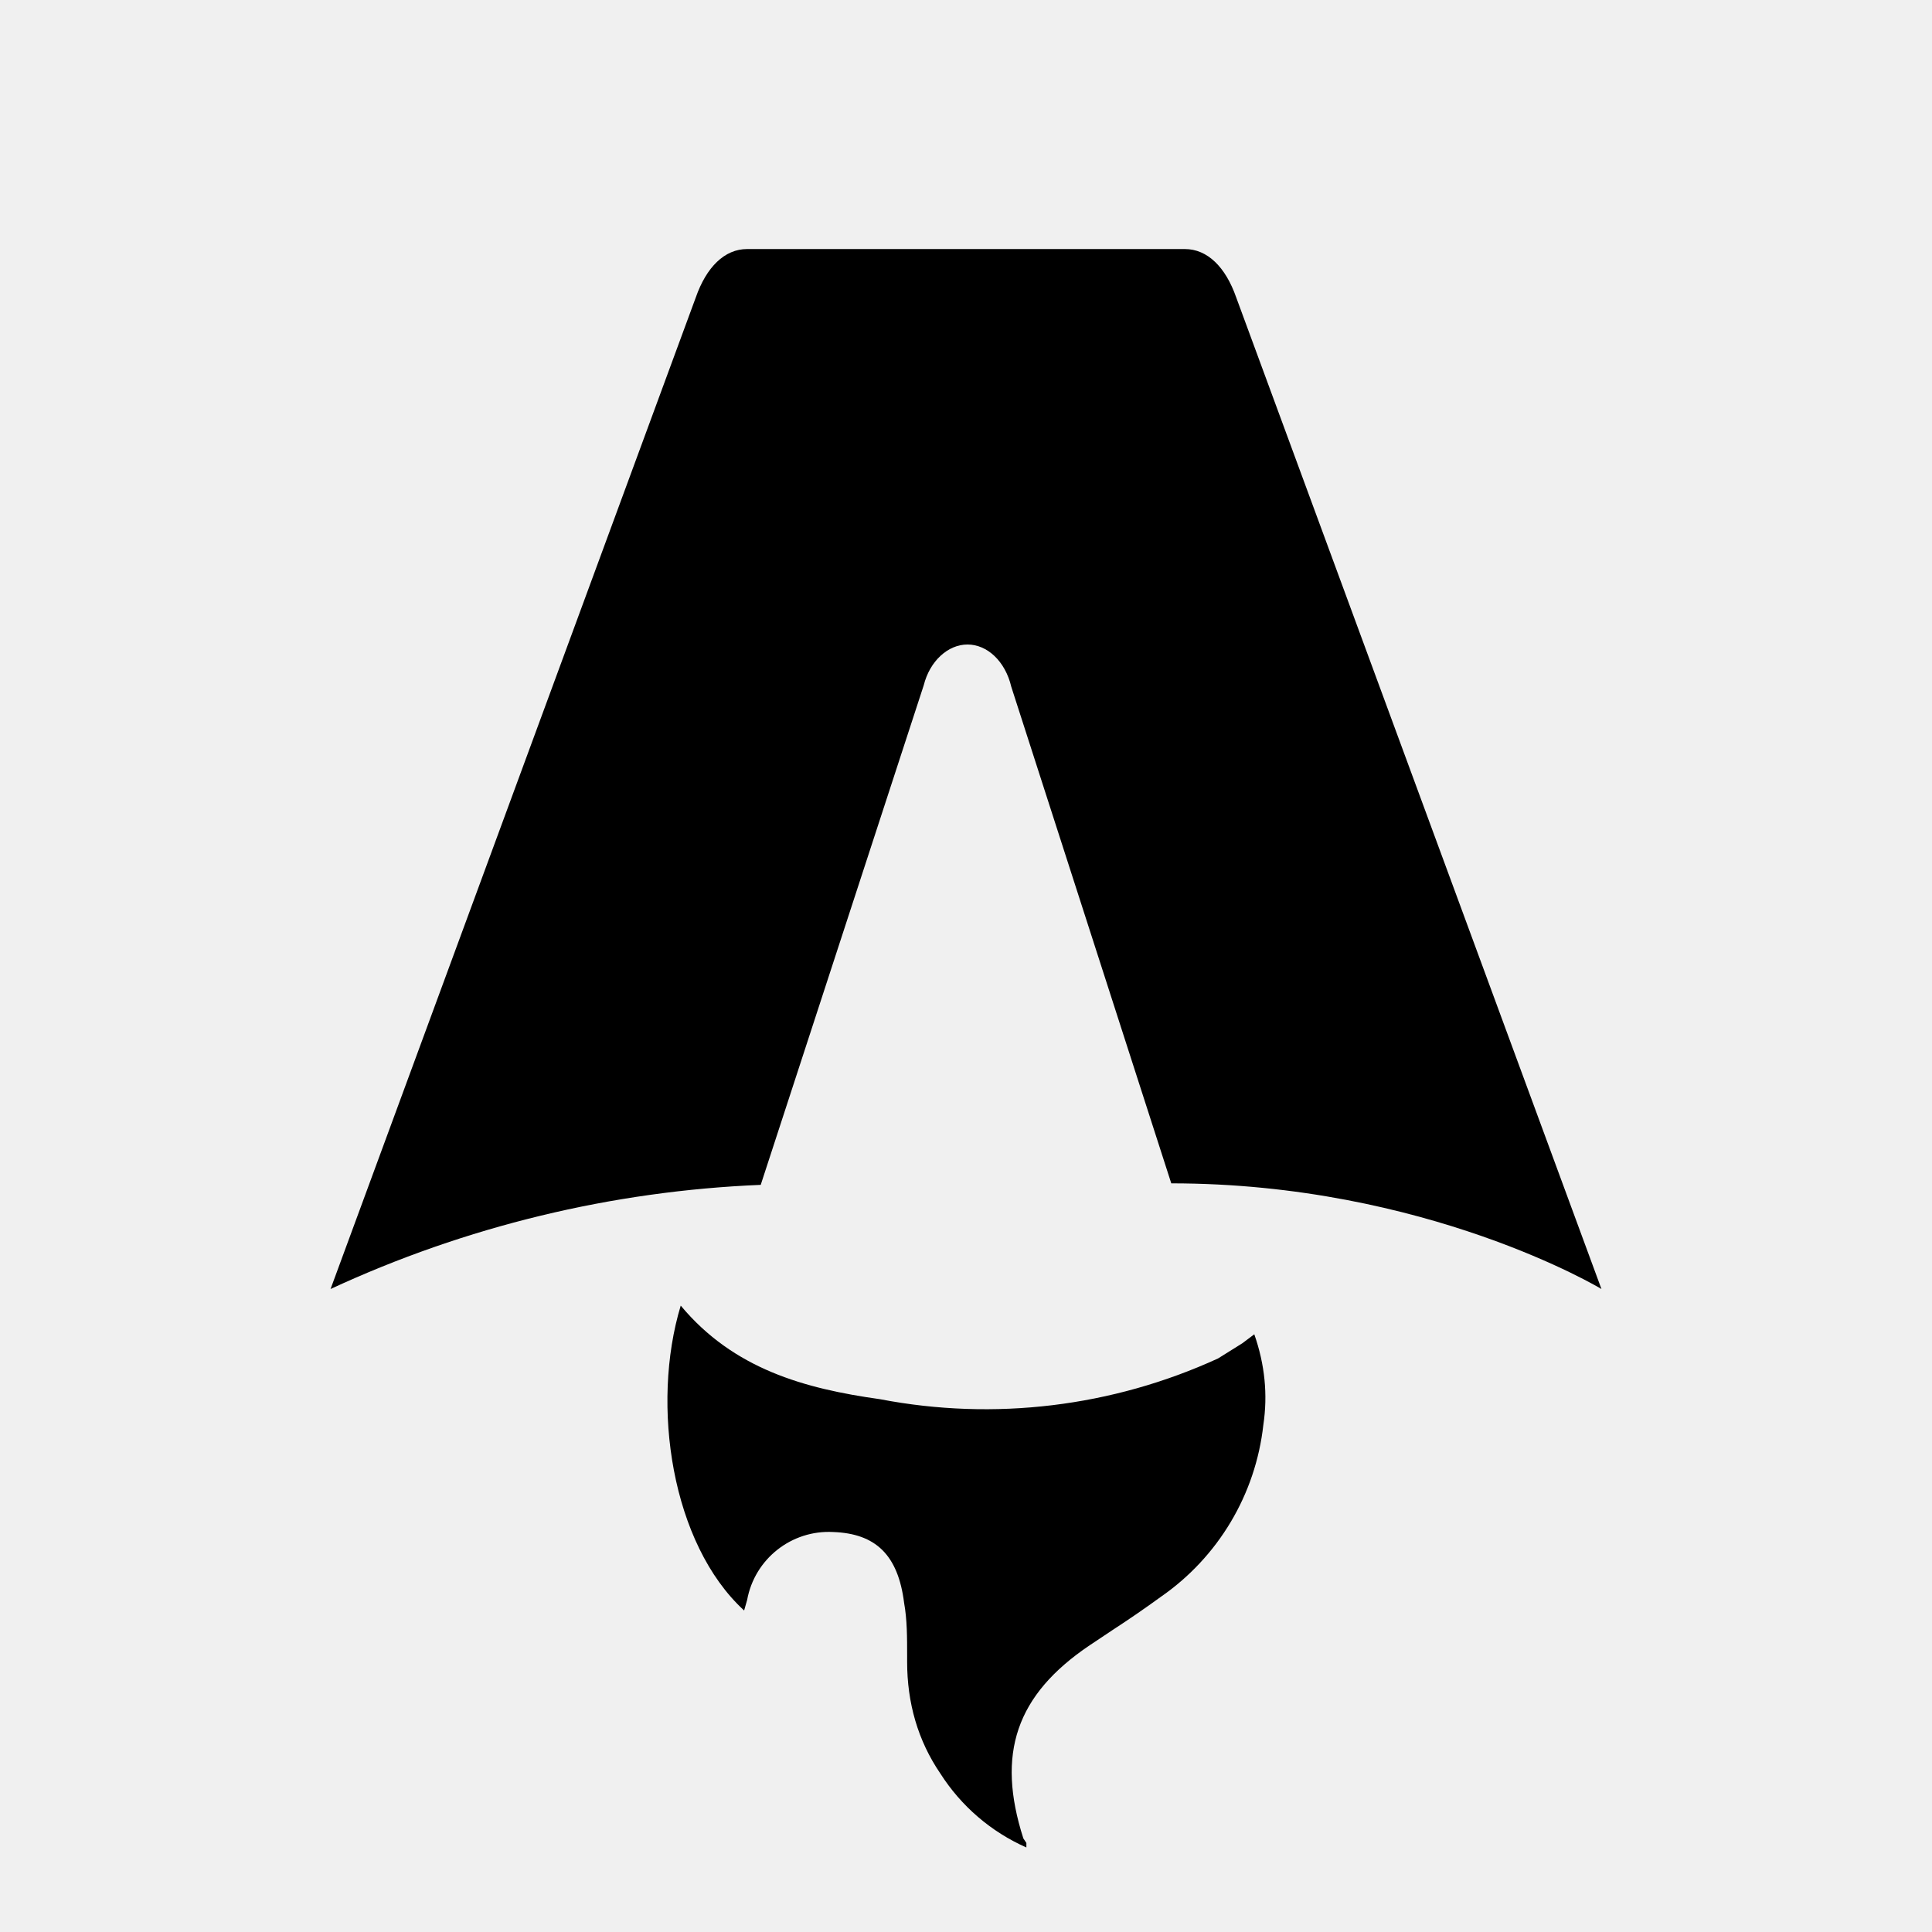
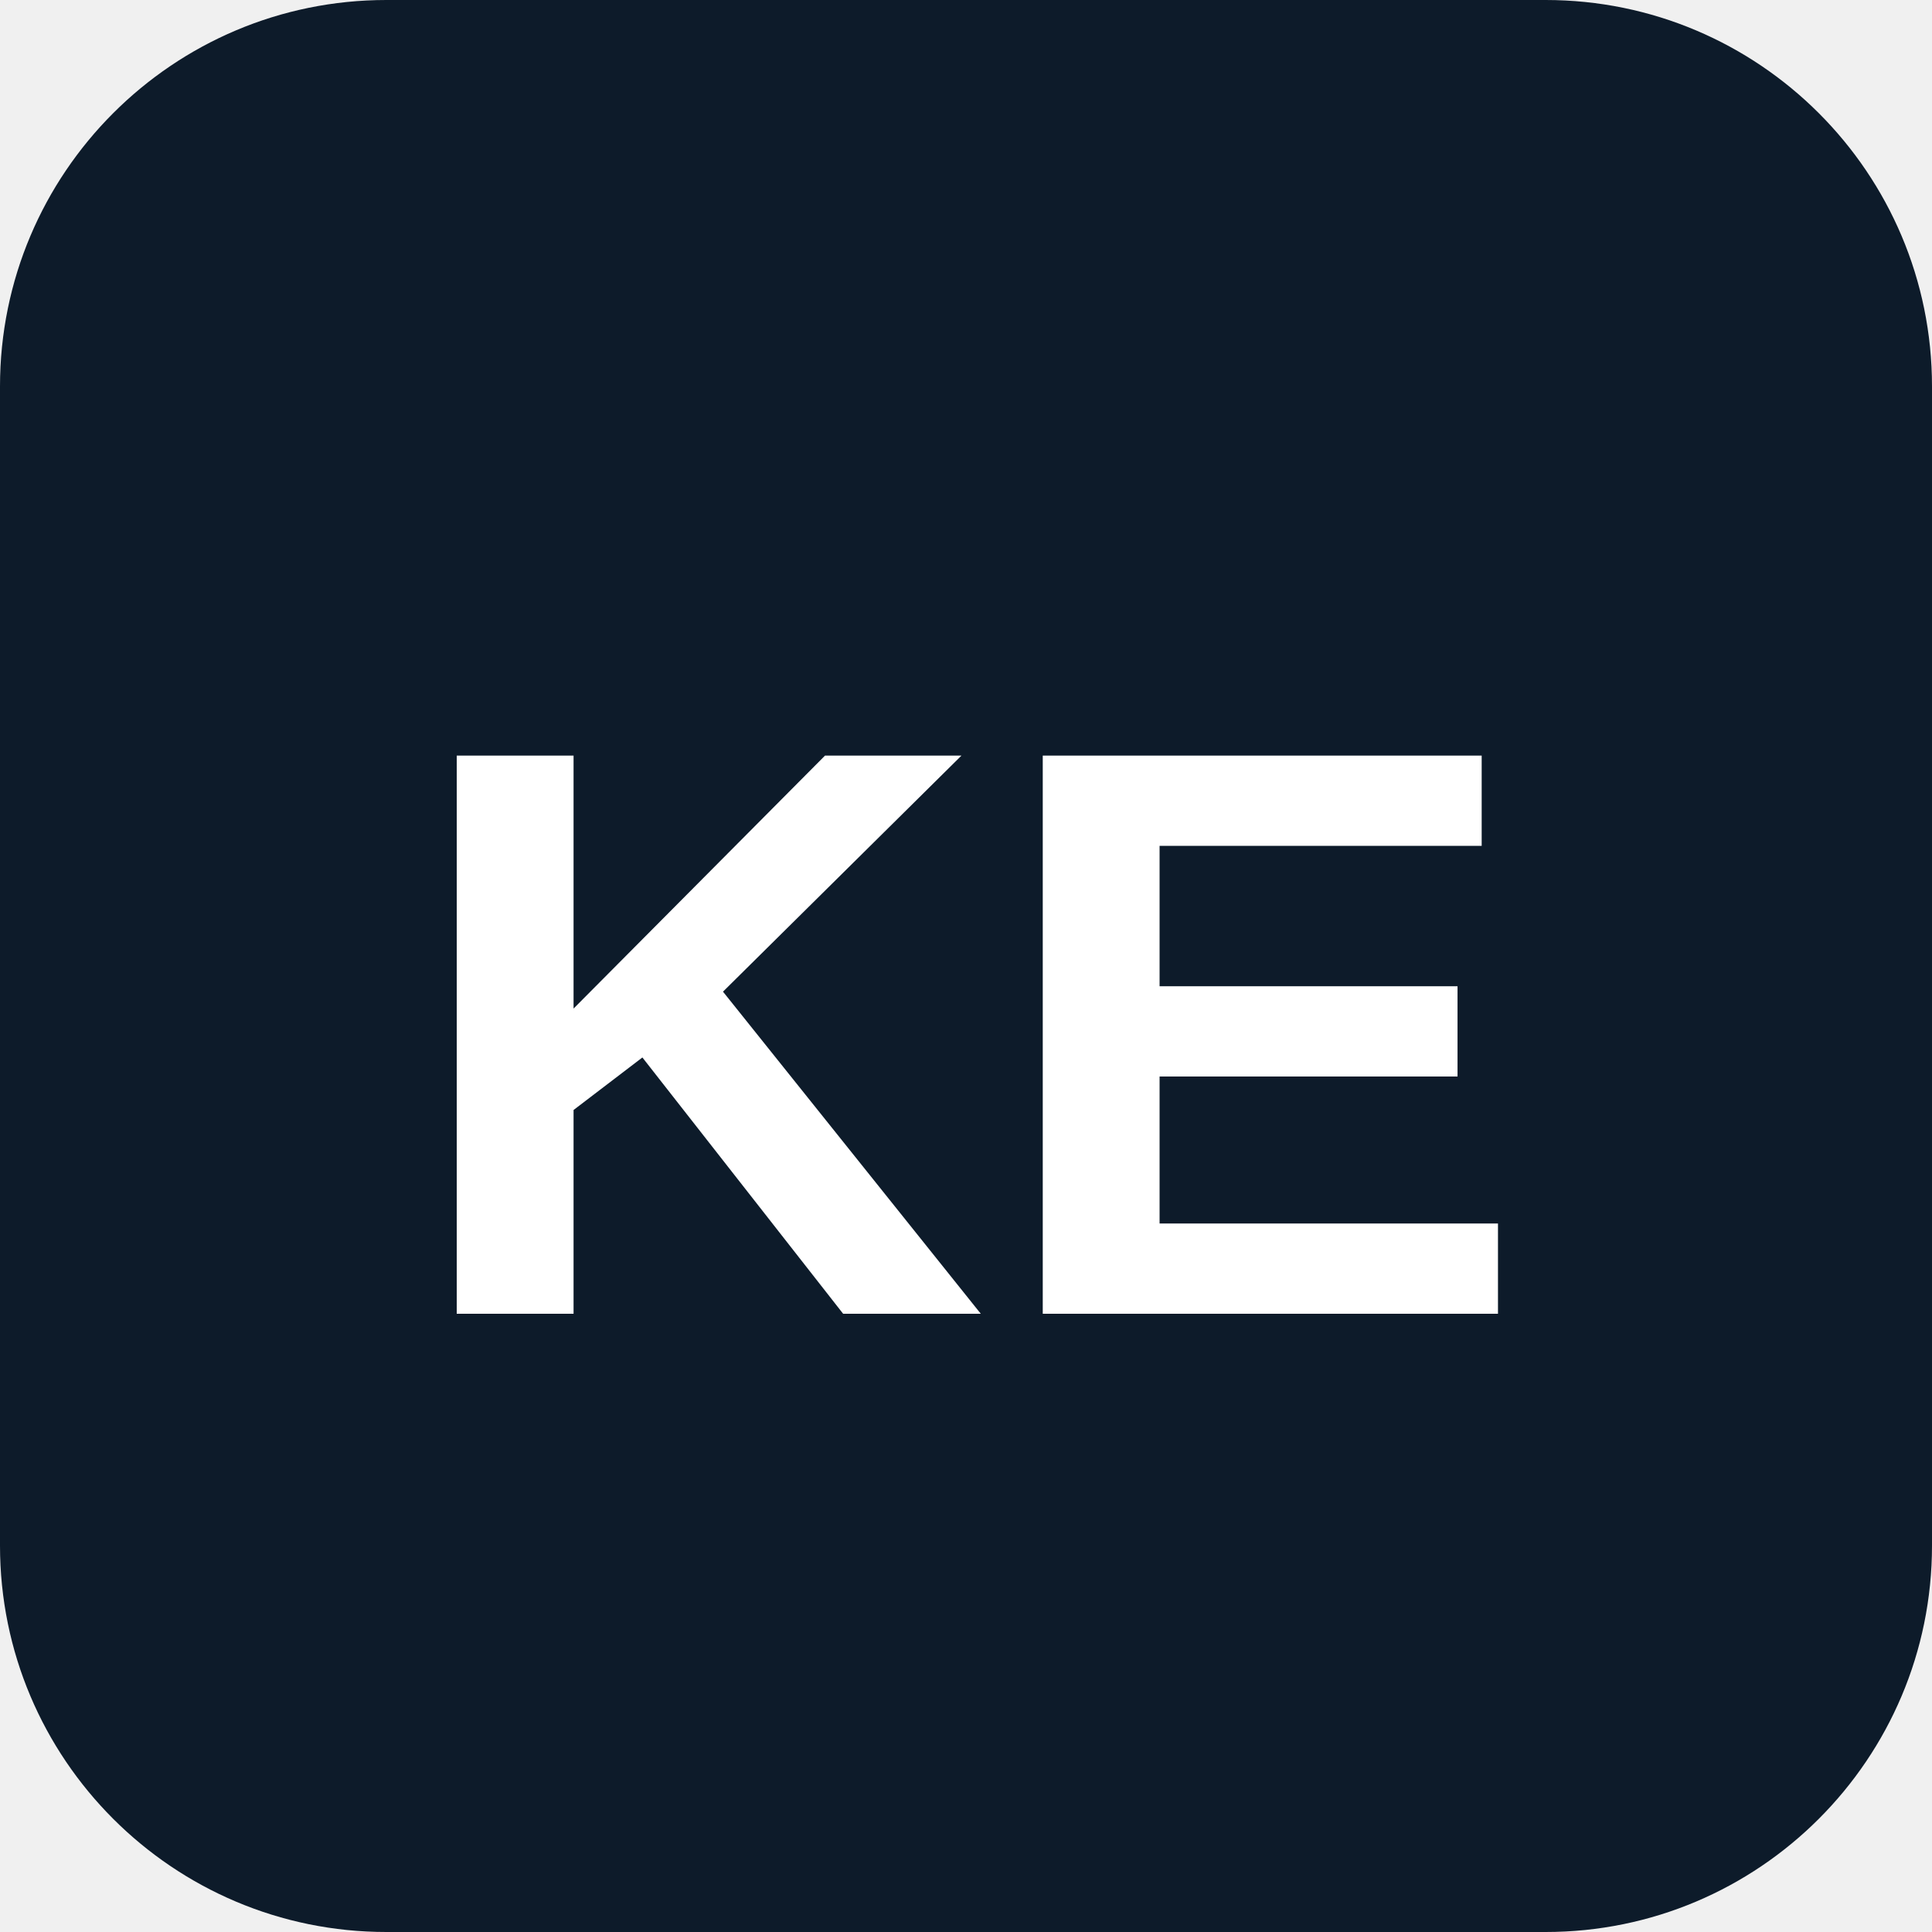
- <svg xmlns="http://www.w3.org/2000/svg" fill="none" viewBox="0 0 128 128">
-   <path d="M50.4 78.5a75.1 75.1 0 0 0-28.5 6.9l24.2-65.7c.7-2 1.9-3.2 3.4-3.2h29c1.5 0 2.7 1.2 3.4 3.2l24.2 65.7s-11.6-7-28.5-7L67 45.5c-.4-1.7-1.6-2.8-2.9-2.8-1.3 0-2.5 1.1-2.9 2.7L50.4 78.5Zm-1.1 28.2Zm-4.2-20.2c-2 6.6-.6 15.8 4.2 20.2a17.5 17.5 0 0 1 .2-.7 5.5 5.5 0 0 1 5.7-4.5c2.8.1 4.3 1.5 4.7 4.7.2 1.1.2 2.3.2 3.5v.4c0 2.7.7 5.2 2.2 7.4a13 13 0 0 0 5.7 4.9v-.3l-.2-.3c-1.8-5.6-.5-9.5 4.4-12.8l1.5-1a73 73 0 0 0 3.2-2.2 16 16 0 0 0 6.8-11.4c.3-2 .1-4-.6-6l-.8.6-1.6 1a37 37 0 0 1-22.4 2.7c-5-.7-9.7-2-13.2-6.2Z" />
-   <style>
-         path { fill: #000; }
-         @media (prefers-color-scheme: dark) {
-             path { fill: #FFF; }
-         }
-     </style>
+ <svg xmlns="http://www.w3.org/2000/svg" viewBox="0 0 100 100">
+   <rect width="100" height="100" rx="20" fill="#0d1b2a" />
+   <text x="50" y="68" font-family="Arial, sans-serif" font-size="42" font-weight="bold" text-anchor="middle" fill="#ffffff">KE</text>
</svg>
